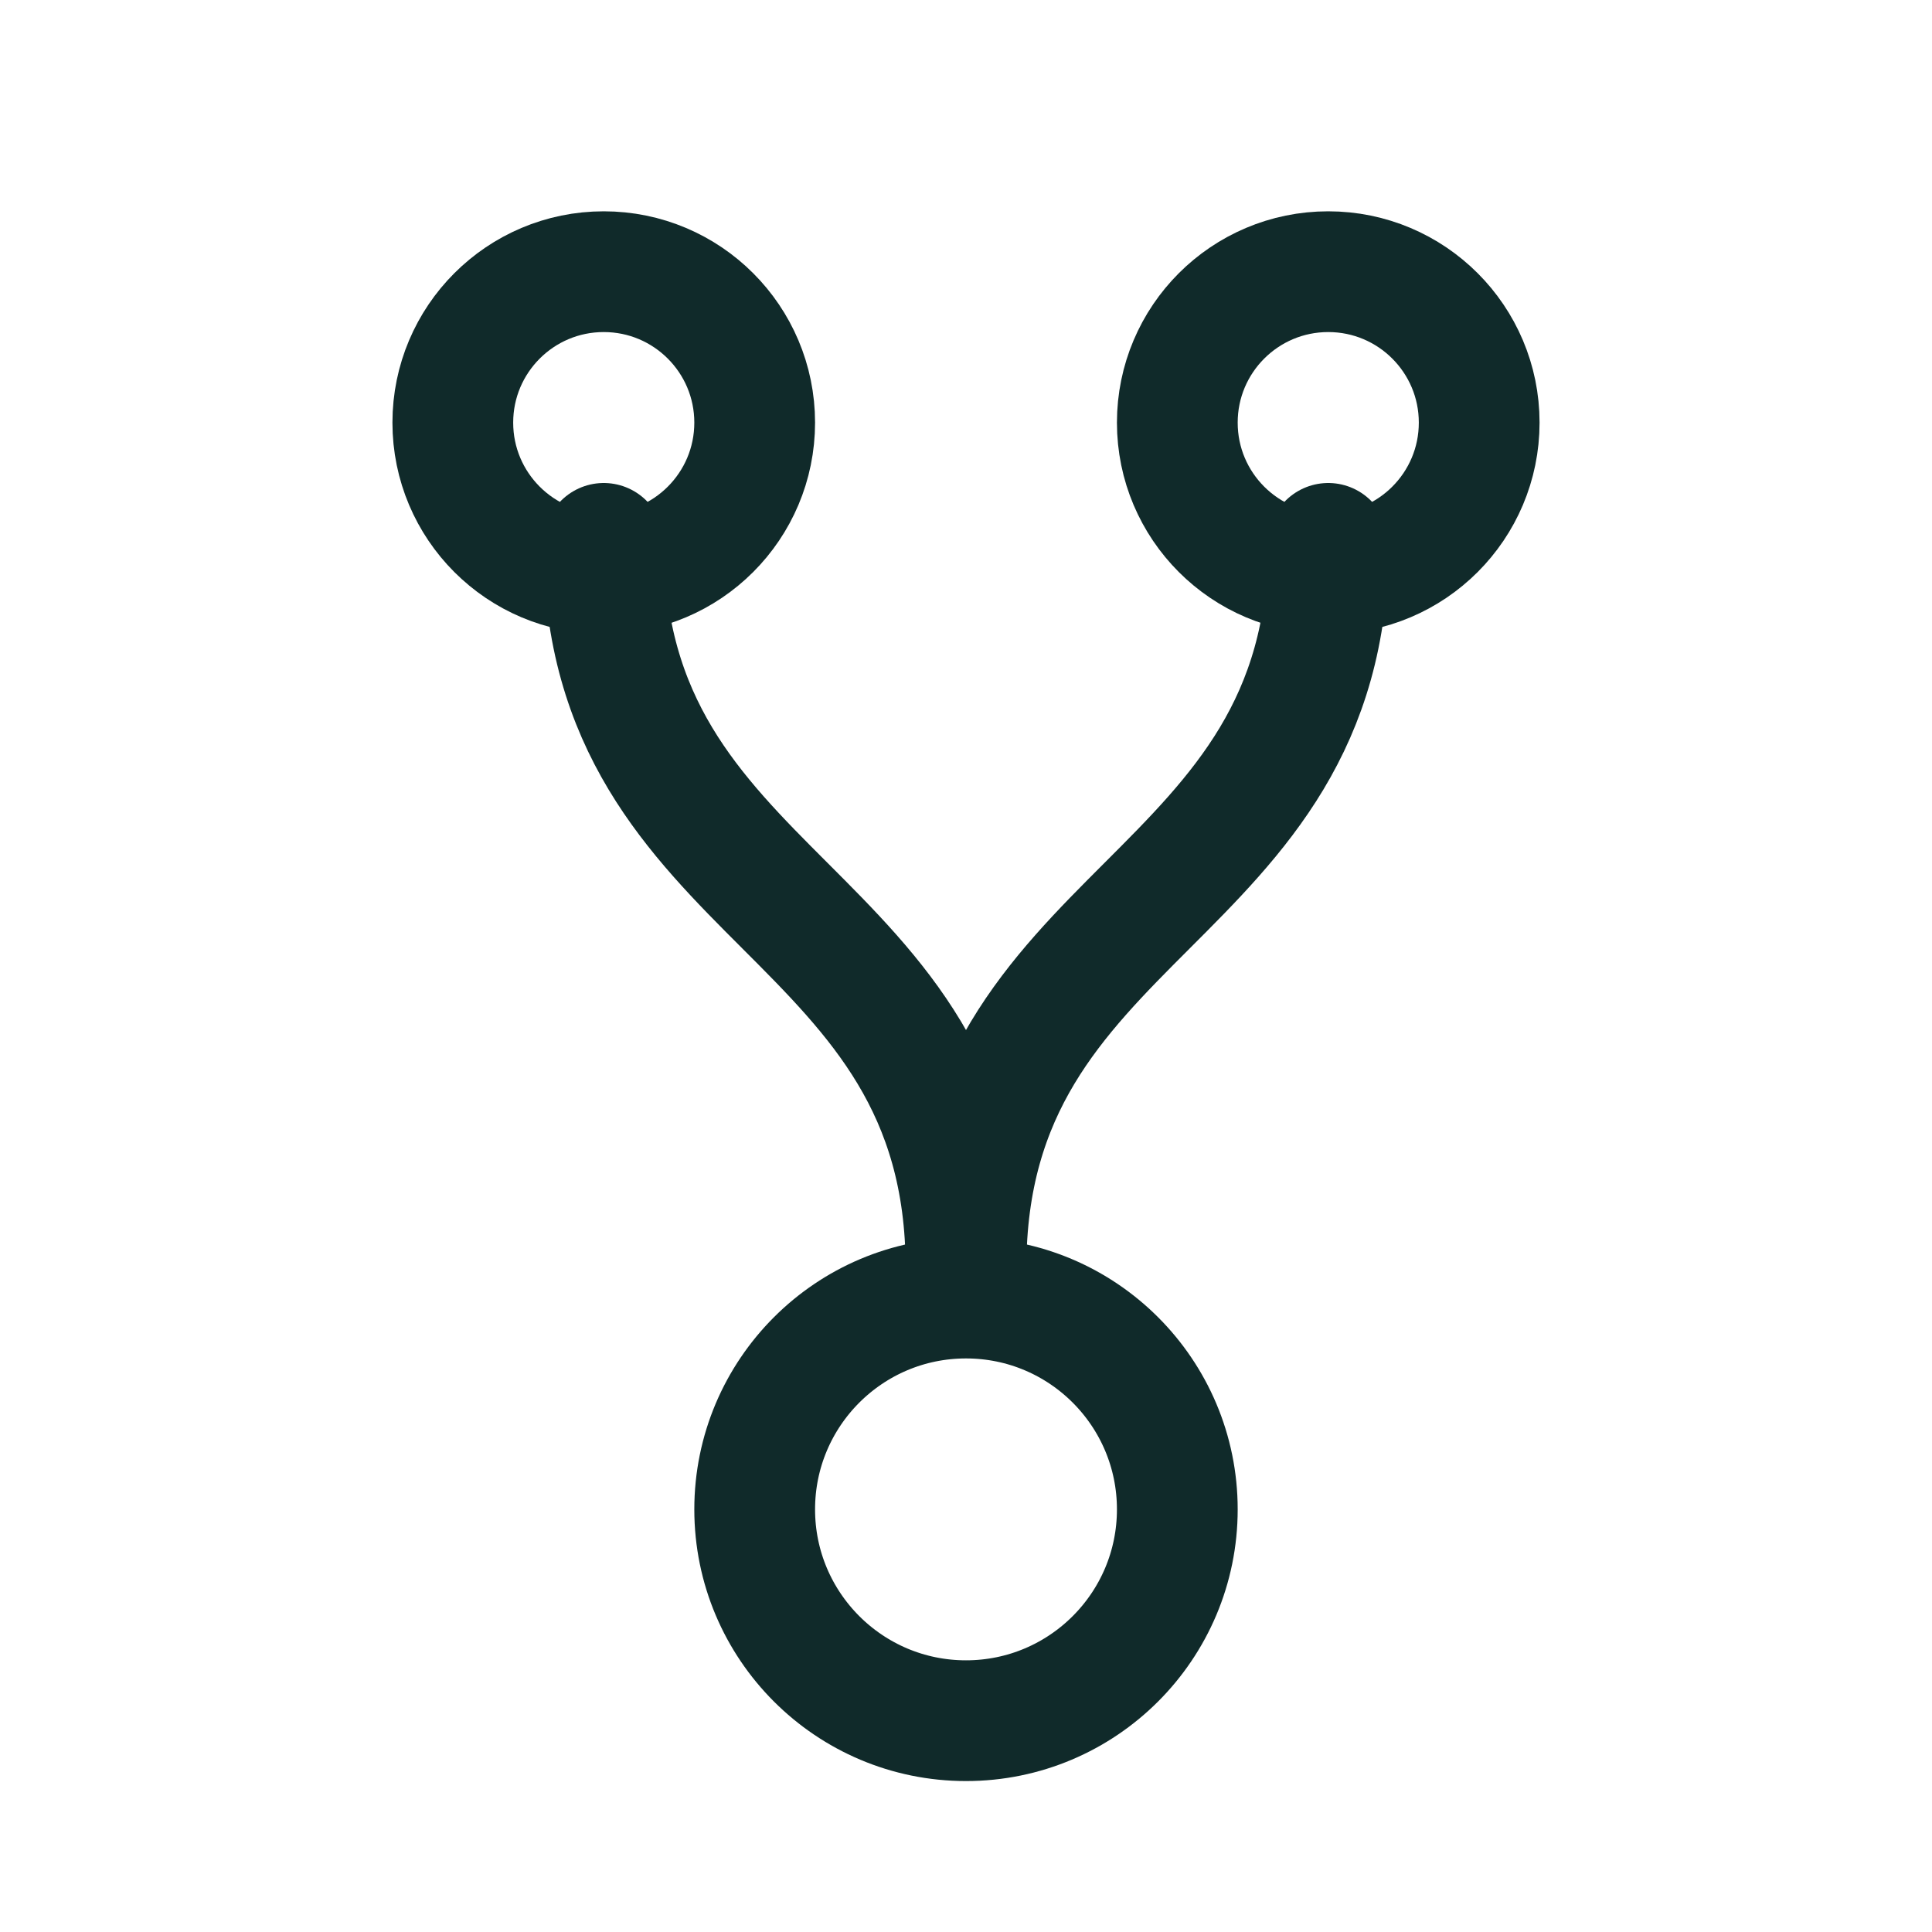
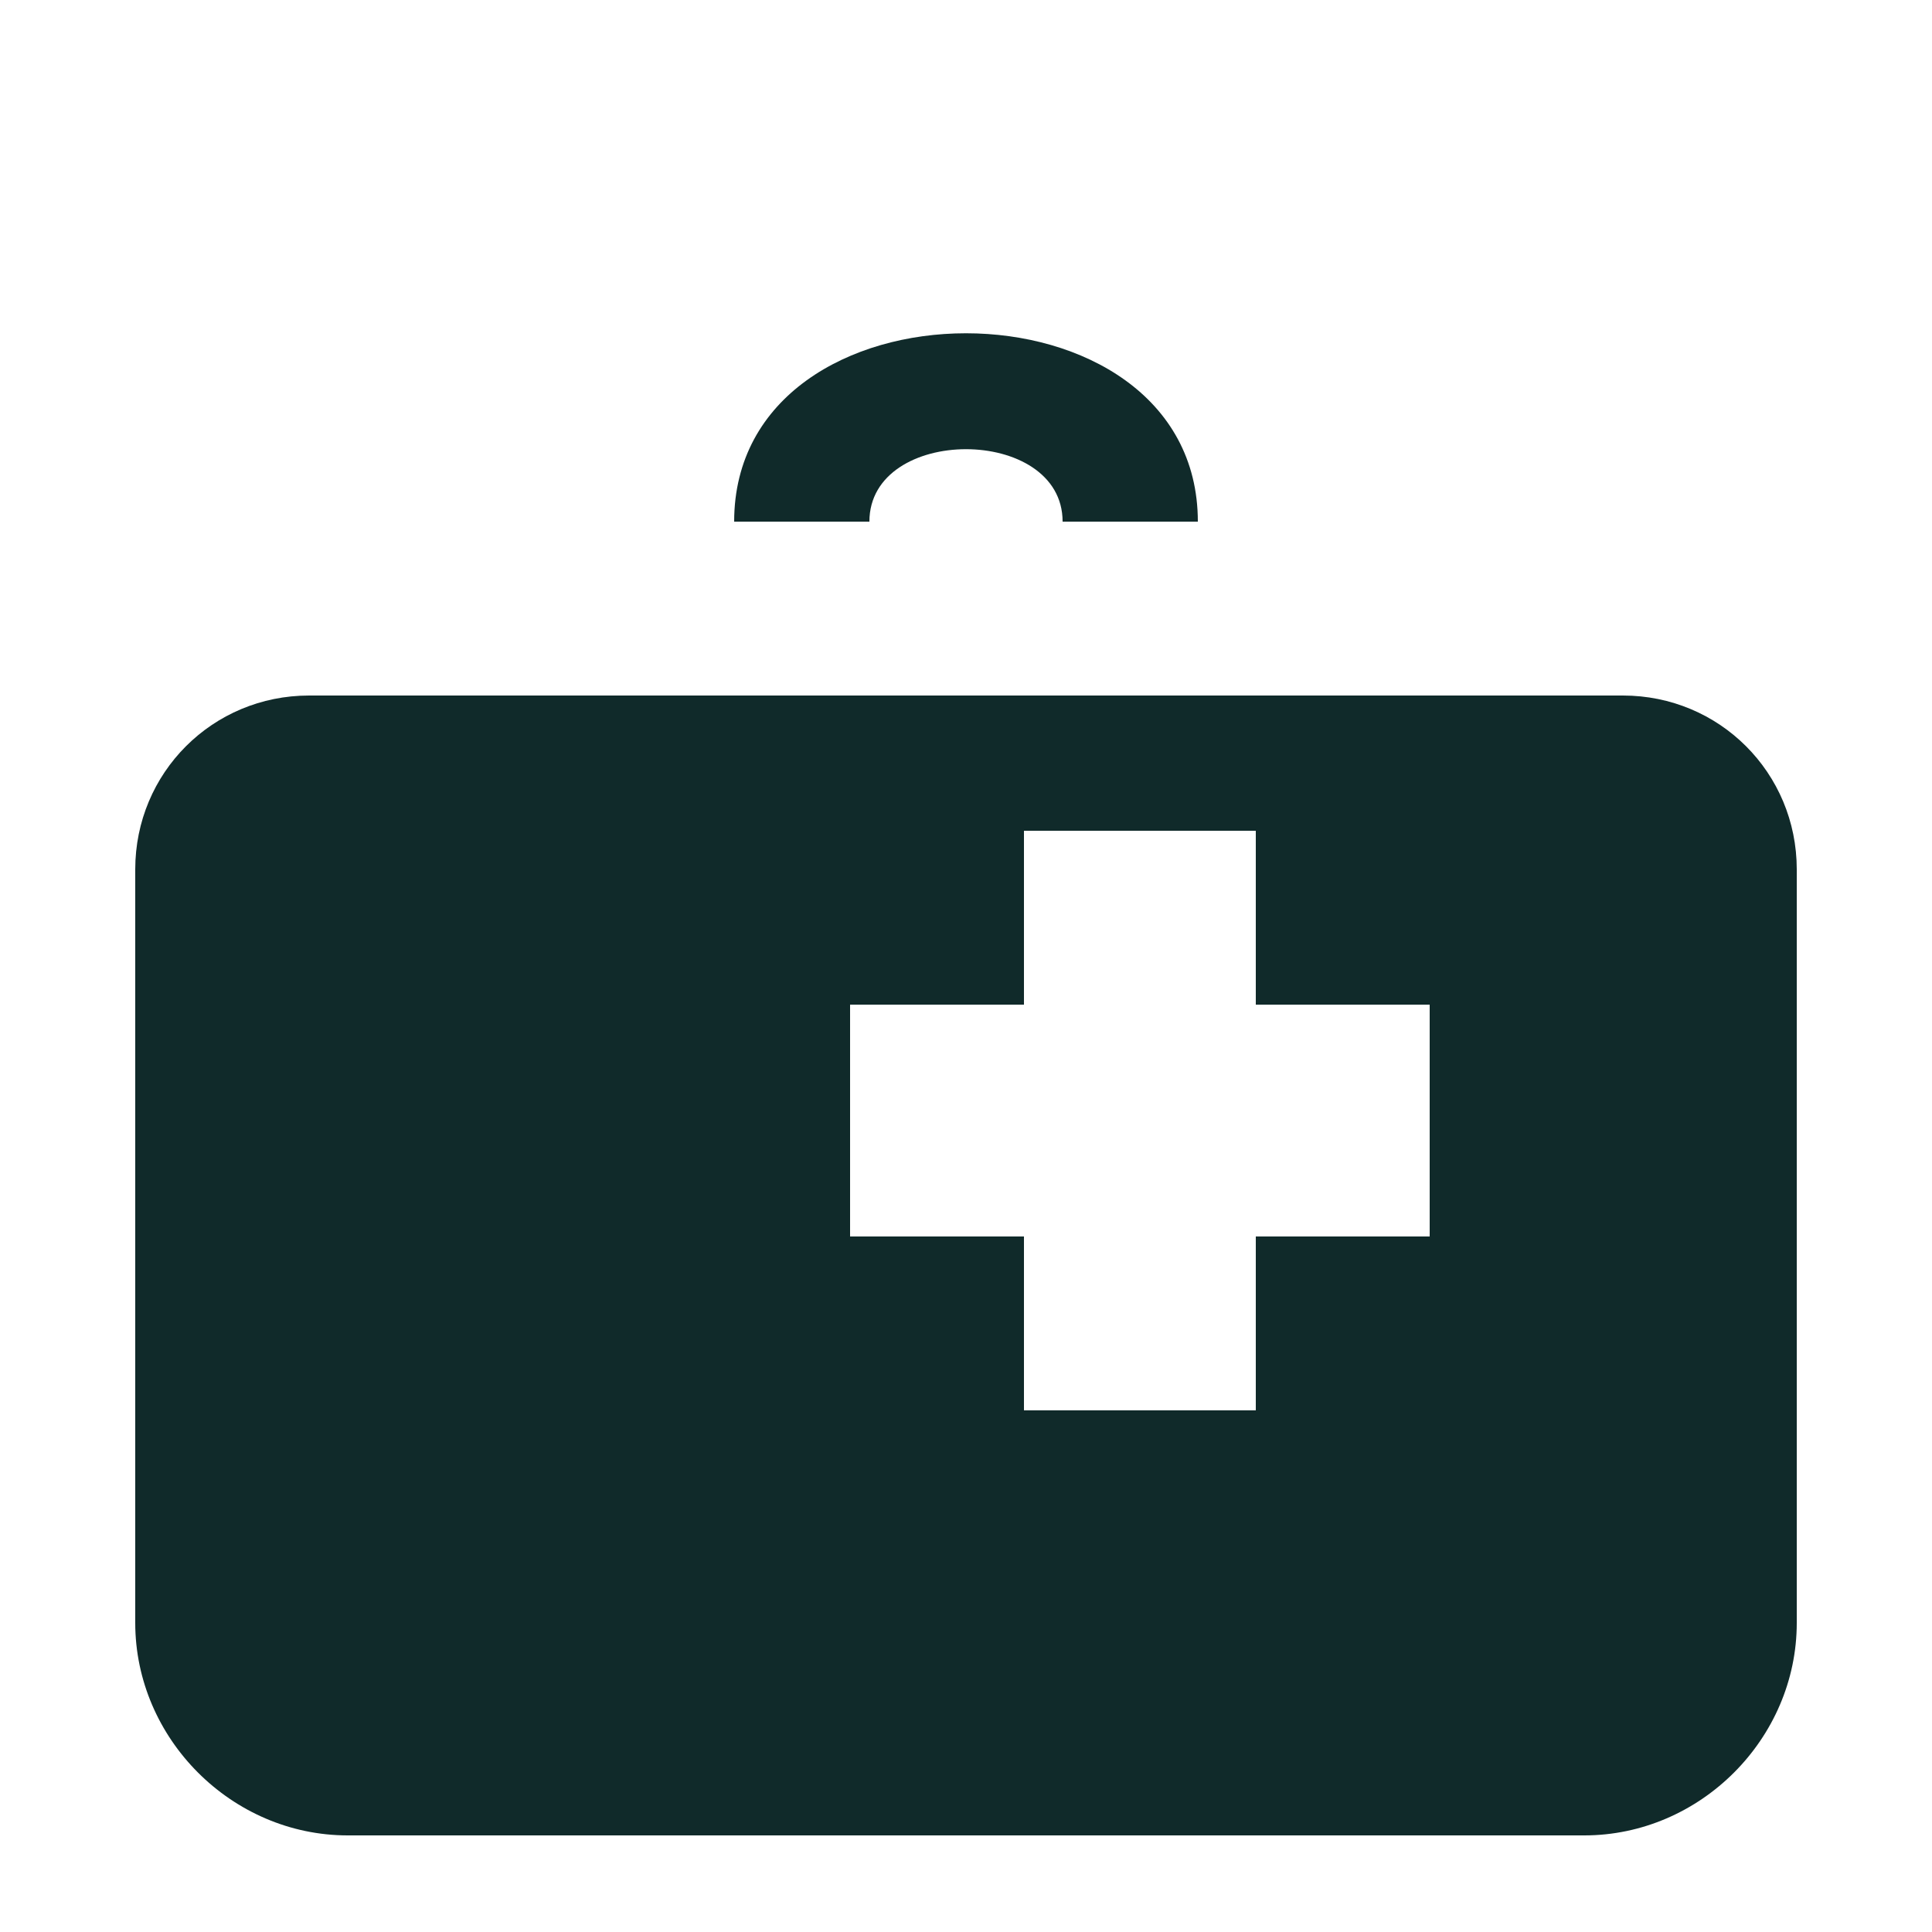
- <svg xmlns="http://www.w3.org/2000/svg" viewBox="0 0 64 64" fill="none">
-   <circle cx="20" cy="14" r="5" stroke="#102a2a" stroke-width="4" />
-   <circle cx="44" cy="14" r="5" stroke="#102a2a" stroke-width="4" />
-   <path d="M20 18c0 12 12 12 12 24" stroke="#102a2a" stroke-width="4" stroke-linecap="round" />
-   <path d="M44 18c0 12-12 12-12 24" stroke="#102a2a" stroke-width="4" stroke-linecap="round" />
-   <circle cx="32" cy="50" r="7" stroke="#102a2a" stroke-width="4" />
+ <svg xmlns="http://www.w3.org/2000/svg" viewBox="0 0 200 200" fill="#102a2a">
+   <path fill-rule="evenodd" d="M76 54c0-26 48-26 48 0h-14c0-10-20-10-20 0H76ZM32 72h136c10 0 18 8 18 18v78c0 12-10 22-22 22H36c-12 0-22-10-22-22V90c0-10 8-18 18-18Zm62 32h12v-18h24v18h18v24h-18v18H106v-18H88v-24h18Z" />
</svg>
